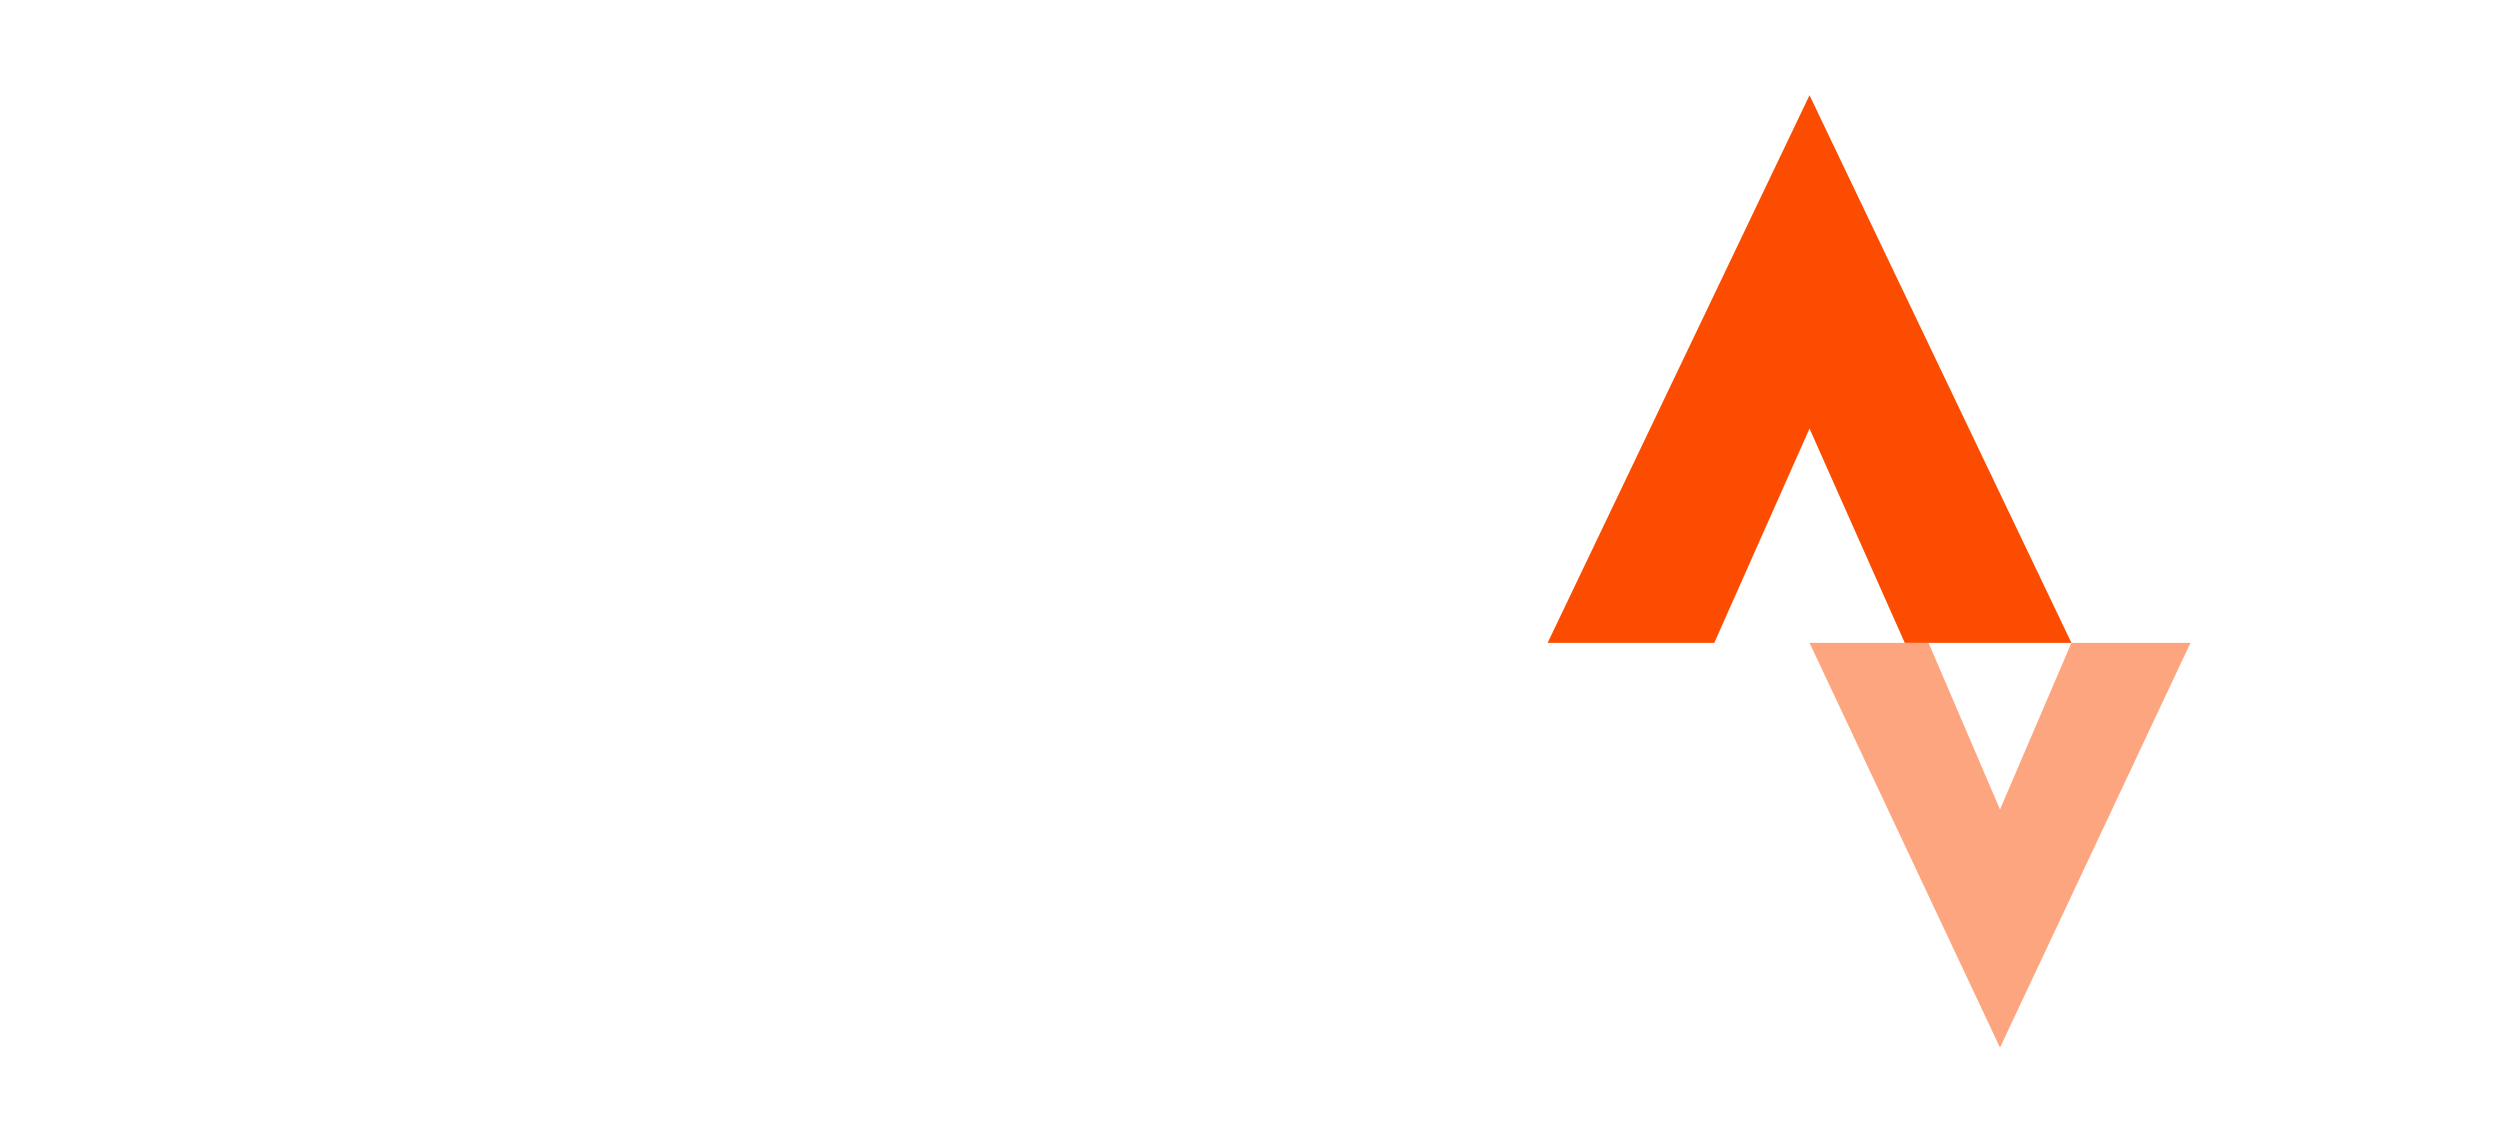
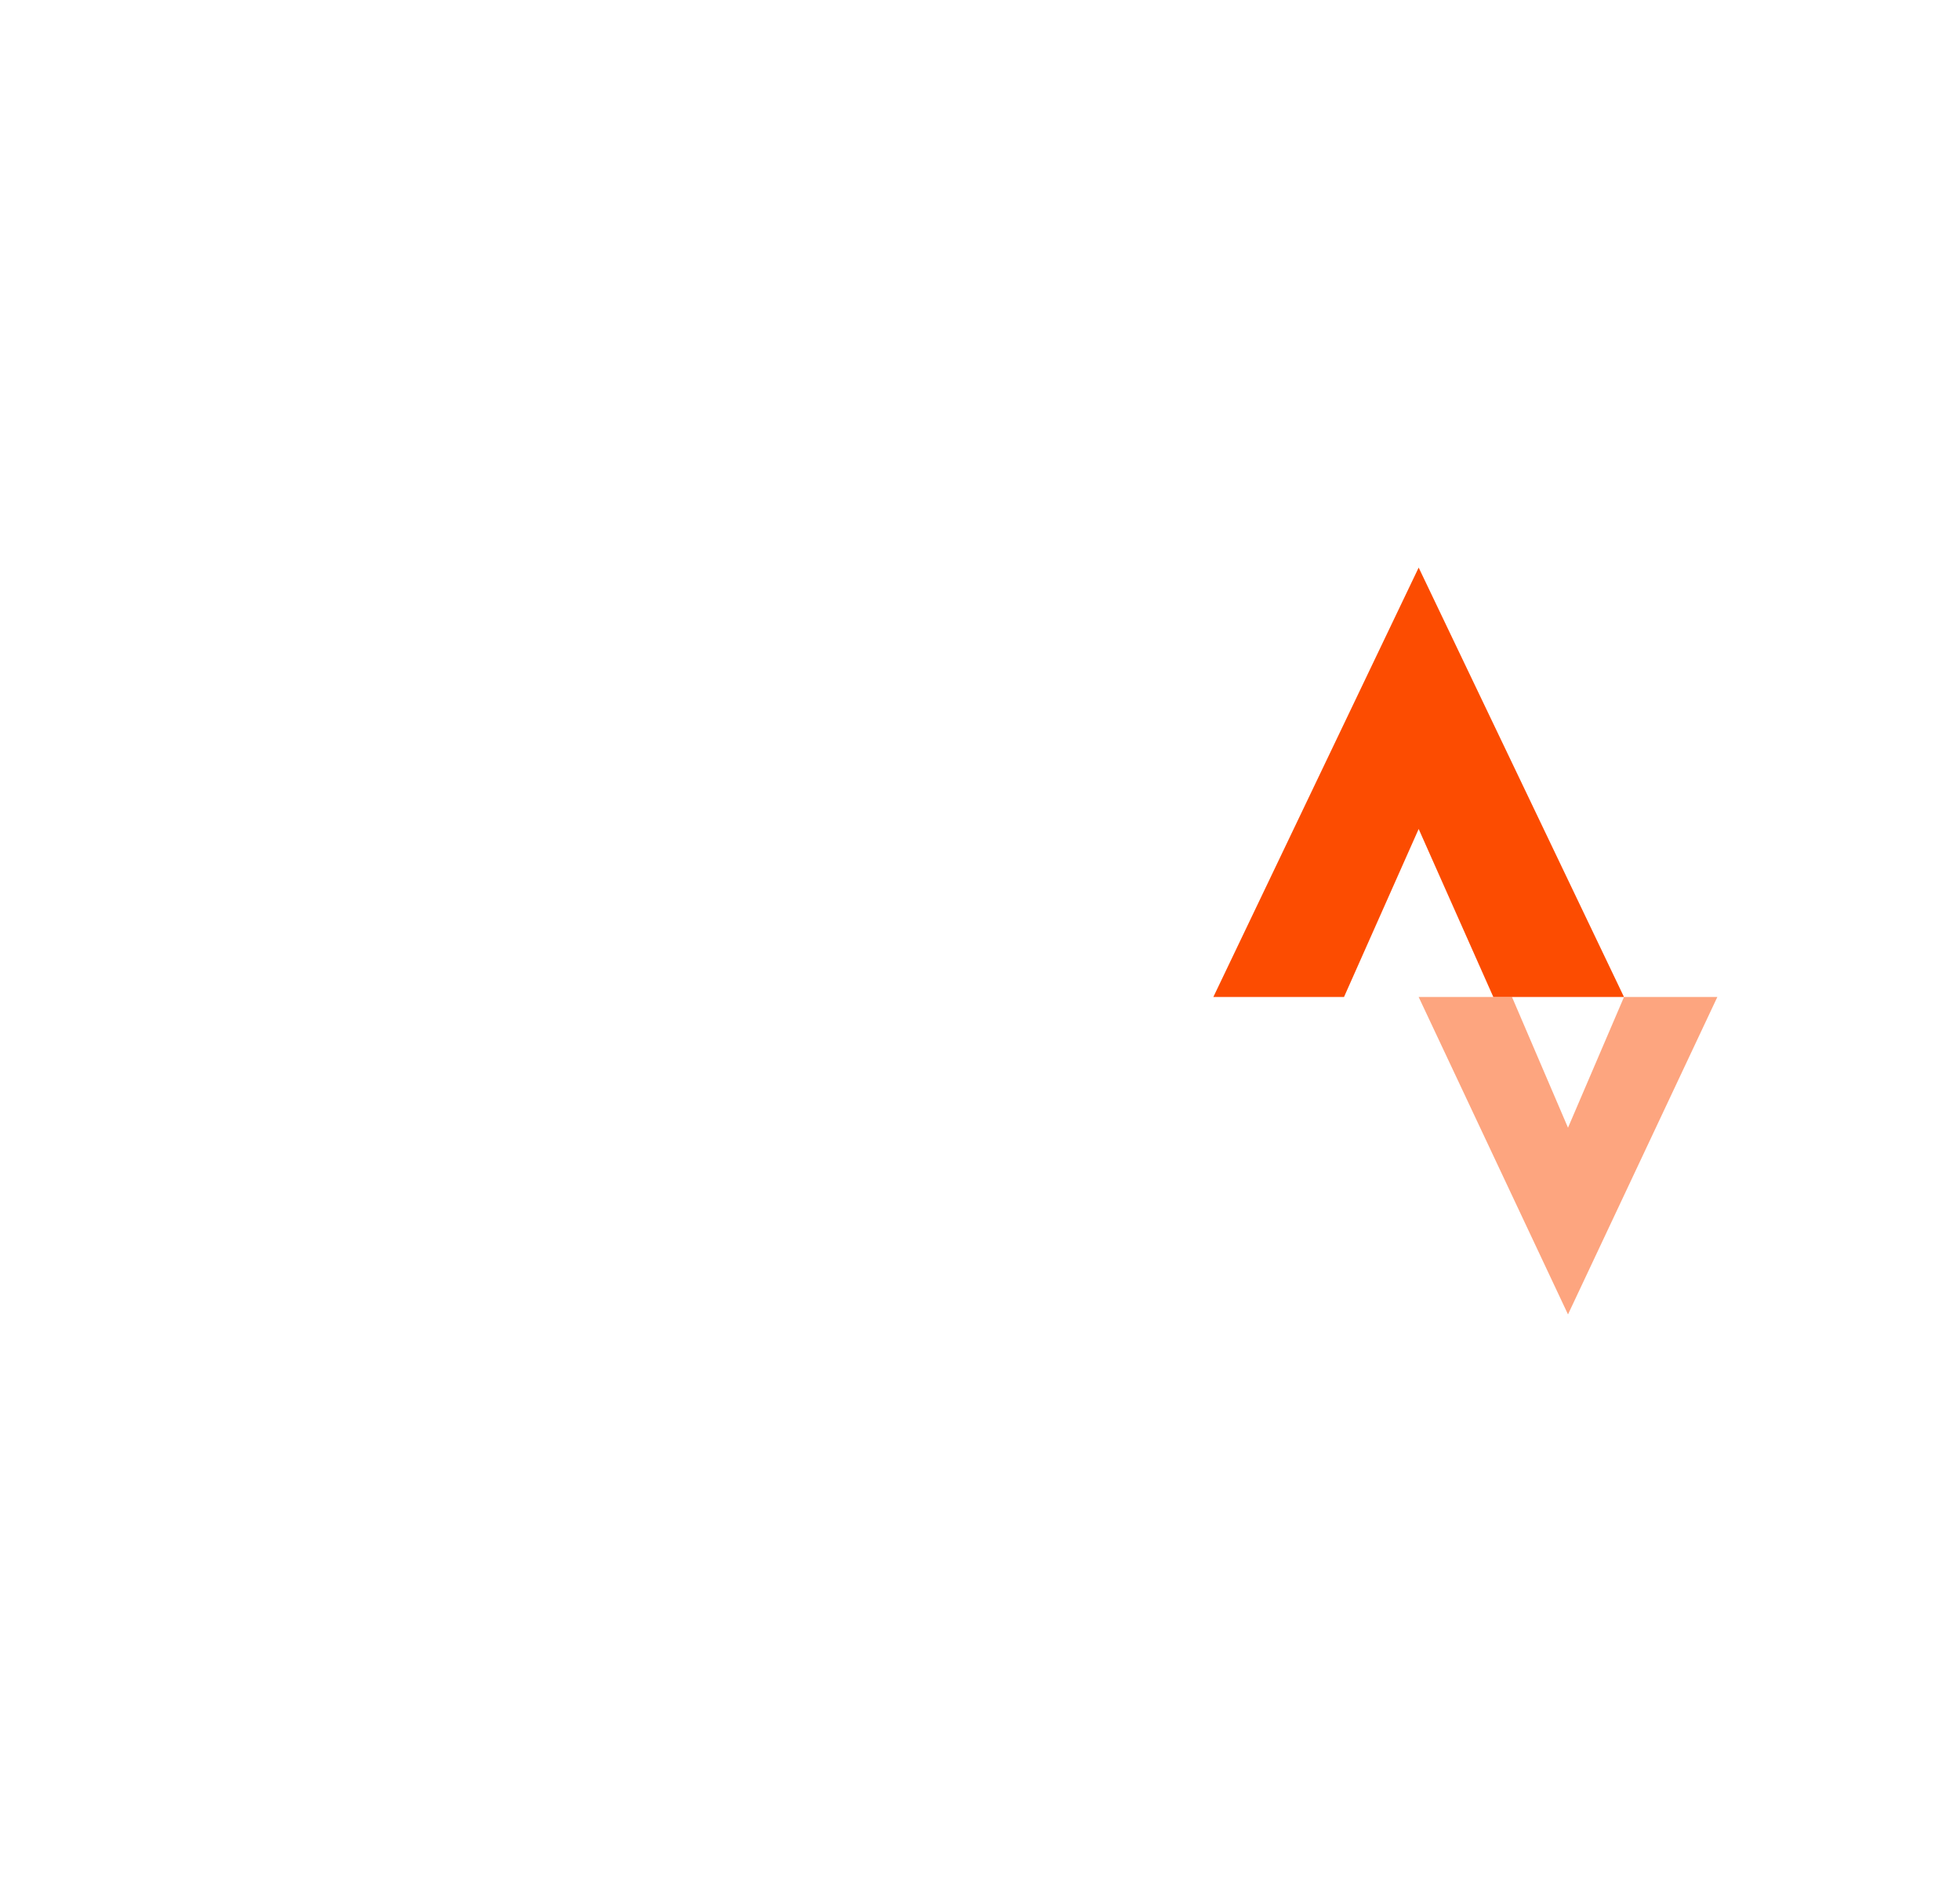
- <svg xmlns="http://www.w3.org/2000/svg" width="105px" height="48px" viewBox="0 0 105 48" version="1.1">
+ <svg xmlns="http://www.w3.org/2000/svg" width="50px" height="48px" viewBox="0 0 105 48" version="1.1">
  <description>Created with Sketch.</description>
  <defs />
  <g id="My-Badge-Sprites" stroke="none" stroke-width="1" fill="none" fill-rule="evenodd">
    <g id="strava-logo-white-&amp;-orange">
      <g id="echelon-orange" transform="translate(65, 4)" fill="#FC4C01">
        <path d="M11,14 L15,23 L22,23 L11,0 L0,23 L7,23 L11,14" id="Fill-15" />
        <path d="M19,40 L11,23 L16,23 L19,30 L22,23 L27,23 L19,40" id="Fill-14" fill-opacity="0.5" />
      </g>
    </g>
  </g>
</svg>
